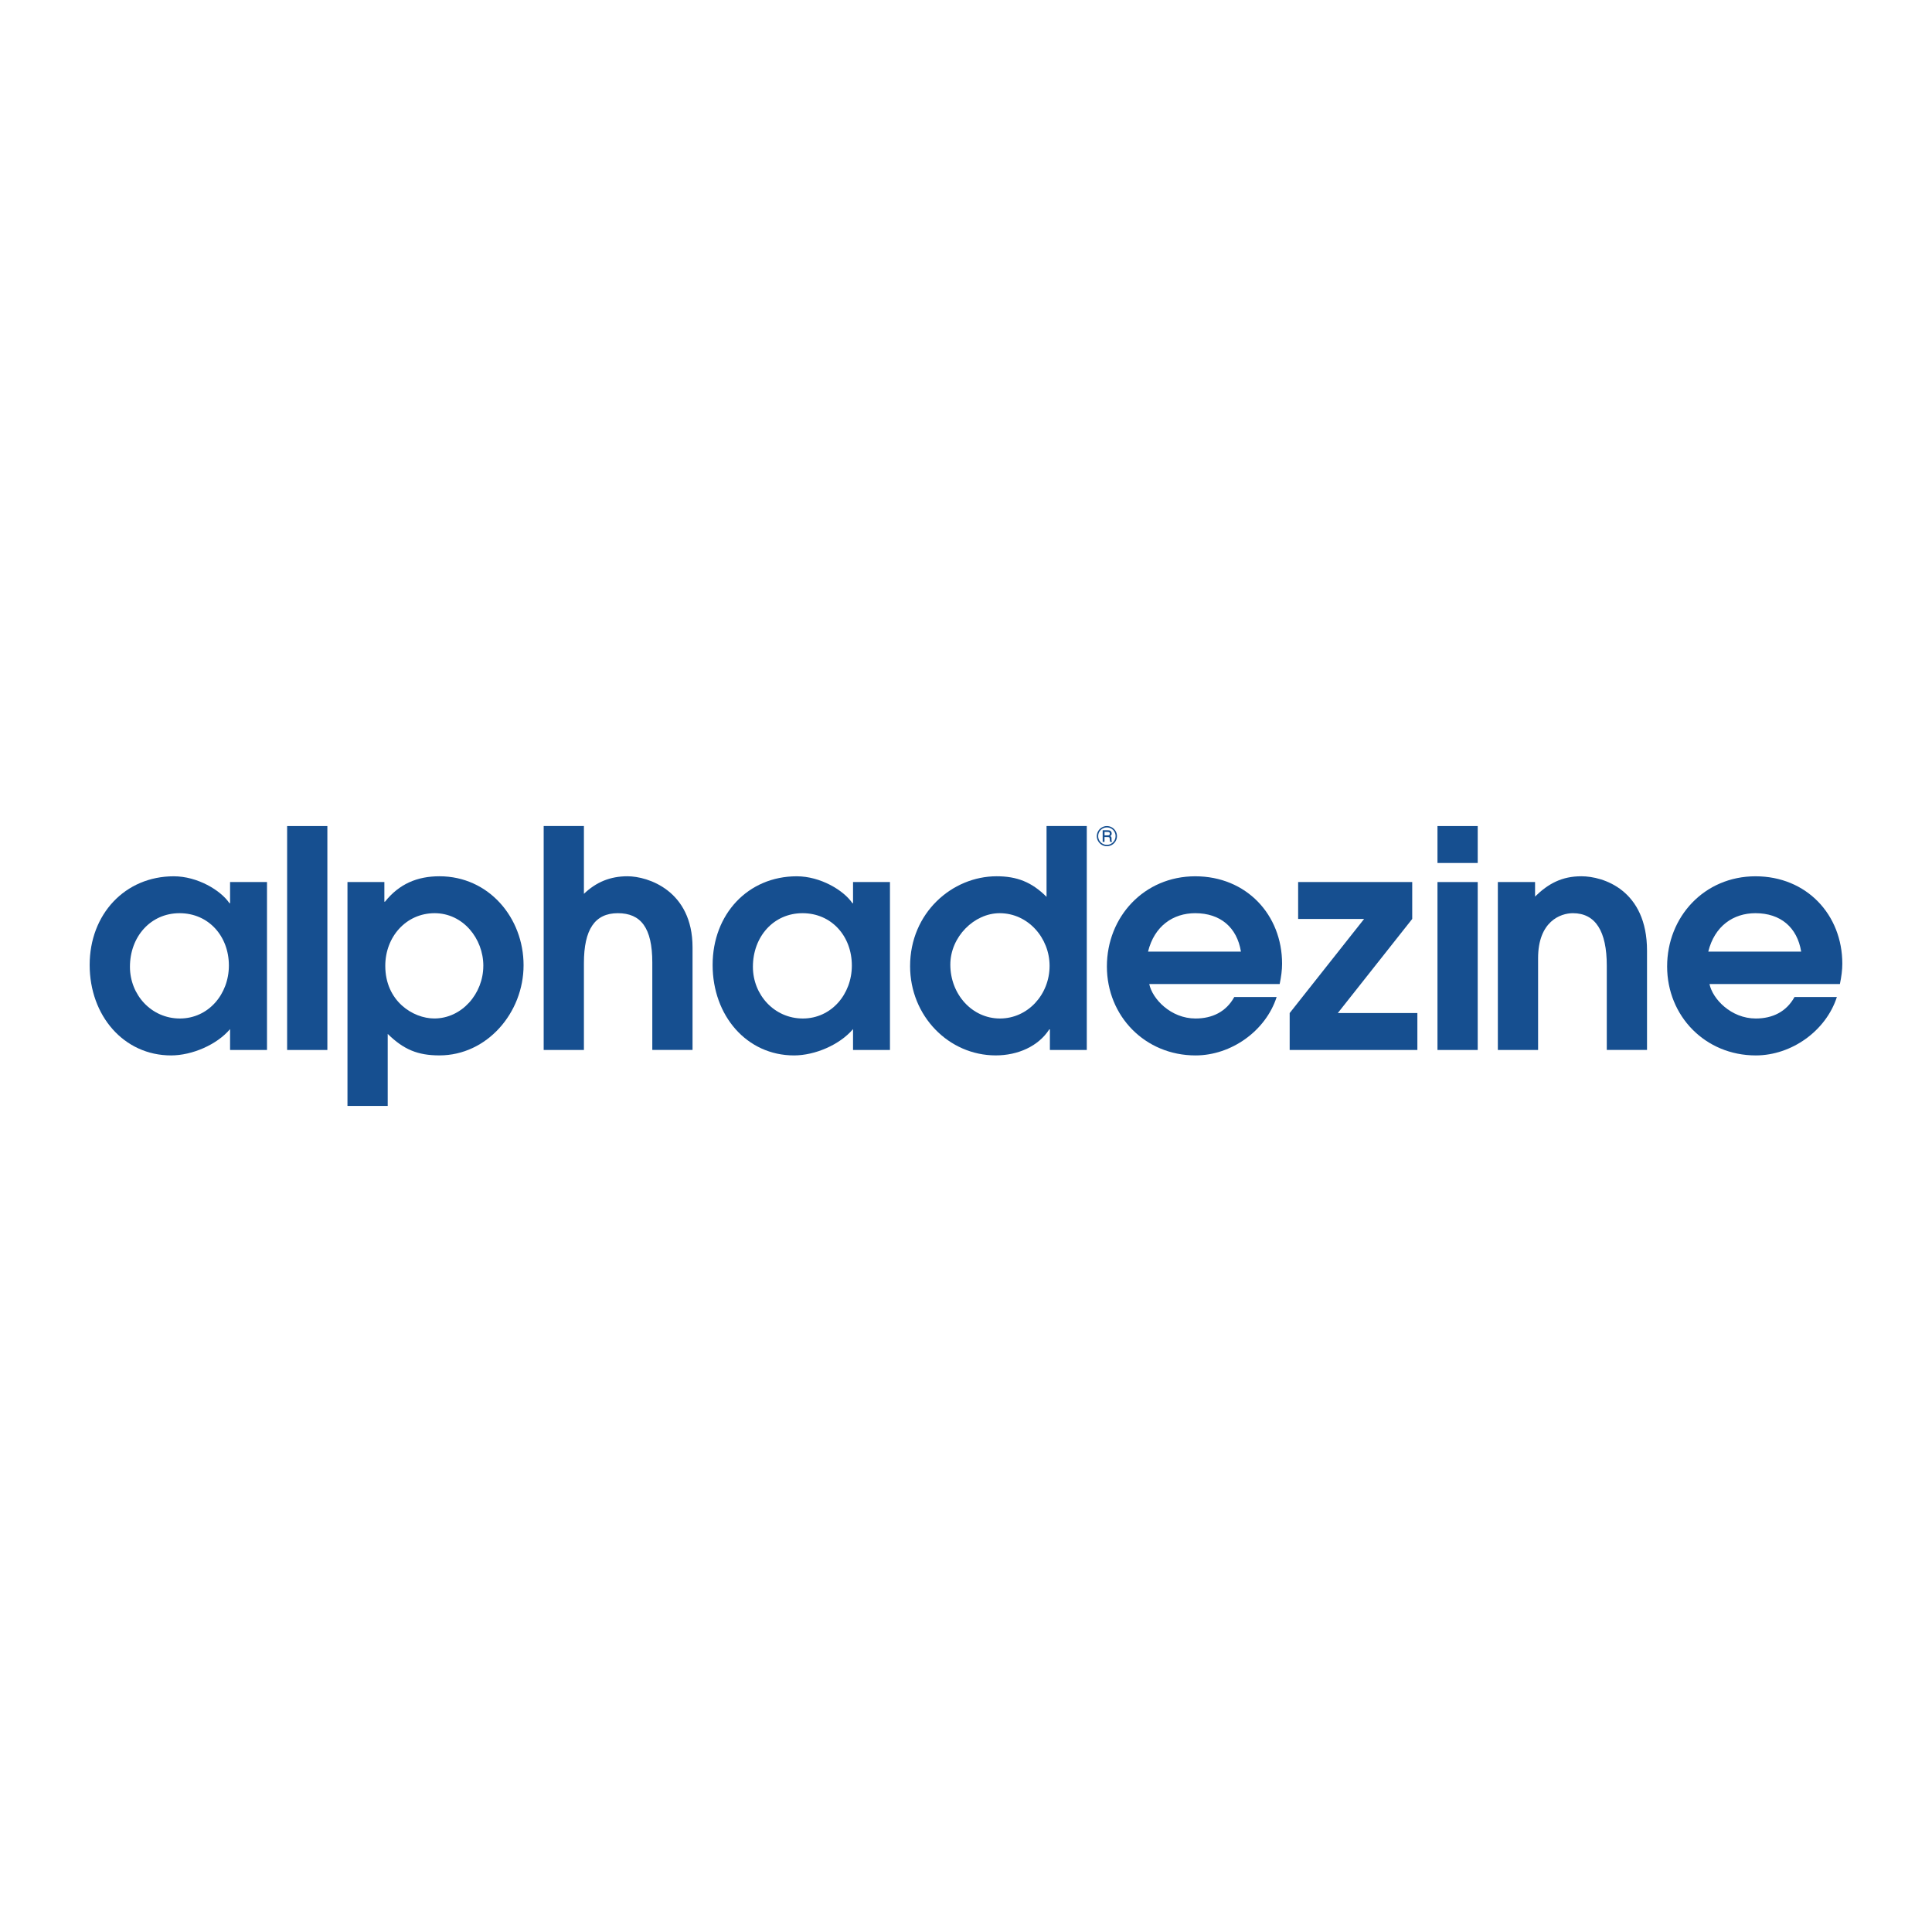
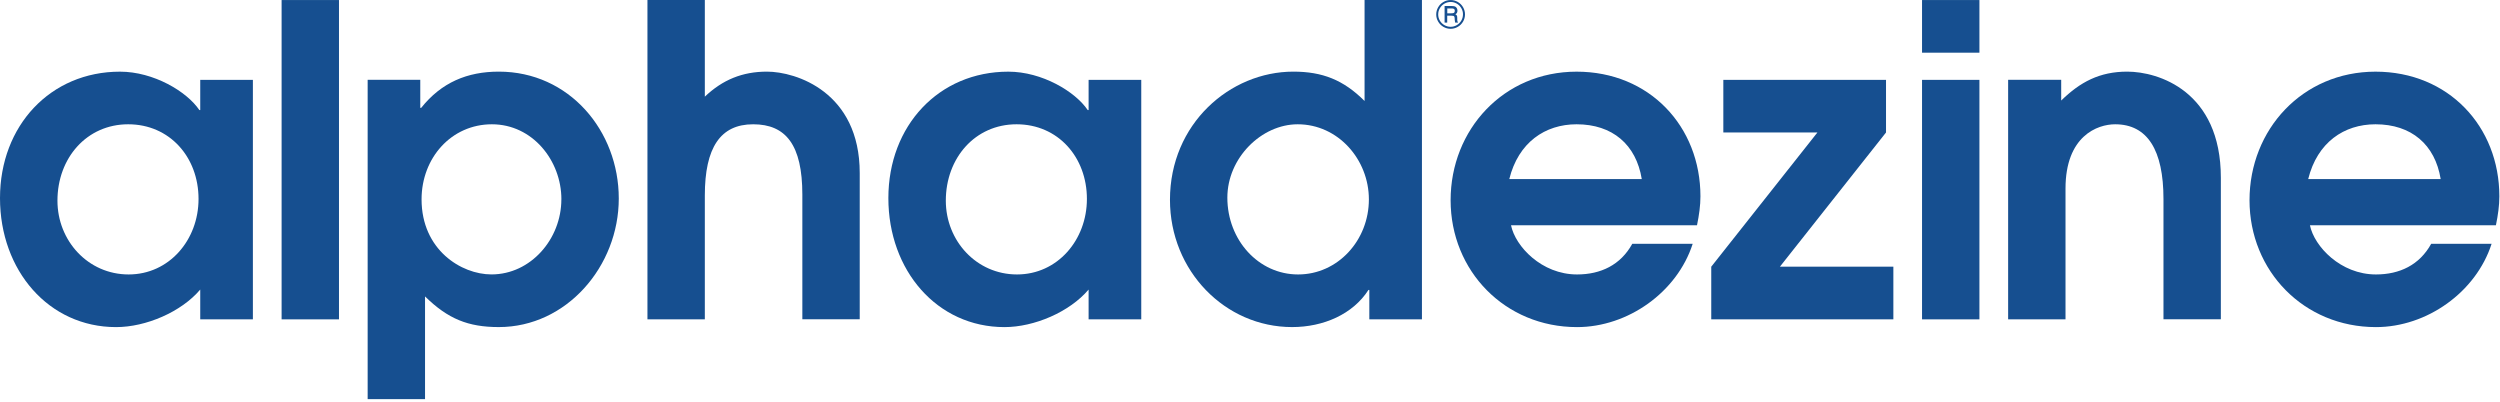
- <svg xmlns="http://www.w3.org/2000/svg" id="Layer_1" version="1.1" viewBox="0 0 810 810">
-   <defs>
-     <style>
-       .st0 {
-         fill: #164f90;
-       }
-     </style>
-   </defs>
-   <path class="st0" d="M468.3,350.55c0,.76-.19,1.47-.57,2.12-.38.65-.89,1.17-1.55,1.55-.66.38-1.36.57-2.11.57s-1.45-.19-2.11-.57c-.66-.38-1.17-.9-1.55-1.55-.38-.65-.57-1.35-.57-2.1s.19-1.46.57-2.12c.38-.66.9-1.18,1.55-1.55.65-.38,1.36-.57,2.11-.57s1.45.19,2.11.56c.65.38,1.17.89,1.55,1.55.38.66.57,1.36.57,2.11M467.71,350.55c0-.65-.16-1.25-.49-1.82-.33-.57-.77-1.02-1.33-1.34-.56-.33-1.16-.49-1.81-.49s-1.26.16-1.83.49c-.57.33-1.01.77-1.34,1.34-.33.57-.49,1.18-.49,1.83s.16,1.26.49,1.82c.32.56.77,1.01,1.34,1.33.57.33,1.18.49,1.82.49s1.24-.16,1.81-.49c.56-.33,1.01-.77,1.33-1.33.33-.56.49-1.17.49-1.83M462.32,348.09h2.03c.47,0,.81.05,1.02.14.21.1.38.25.51.47.13.22.2.47.2.75,0,.25-.05.46-.14.64-.07.13-.23.28-.47.44.22.11.36.23.44.37.08.14.11.39.11.73v.55c0,.26.06.47.17.65l.08.13h-.86c-.06-.2-.1-.44-.12-.72l-.04-.6c-.02-.22-.05-.37-.11-.46-.06-.09-.13-.15-.24-.19-.1-.04-.31-.06-.61-.06h-1.22v2.03h-.77v-4.87ZM463.09,348.79v1.44h1.19c.36,0,.61-.04.74-.12.19-.12.28-.32.28-.6,0-.25-.07-.43-.2-.54-.14-.12-.39-.17-.77-.17h-1.24Z" />
-   <path class="st0" d="M96.46,440.2v-8.75c-5.58,6.6-15.99,11.04-24.74,11.04-19.79,0-34.13-16.62-34.13-37.93s14.85-37.17,35.27-37.17c9.89,0,19.67,5.84,23.34,11.29h.26v-8.88h15.48v70.41h-15.48ZM95.96,404.81c0-12.3-8.5-21.95-20.68-21.95s-20.8,9.9-20.8,22.46c0,11.8,9.01,21.69,20.93,21.69s20.55-10.15,20.55-22.2" />
-   <rect class="st0" x="120.38" y="346.33" width="16.87" height="93.88" />
-   <path class="st0" d="M145.68,463.67v-93.88h15.47v8.25h.26c5.96-7.48,13.57-10.66,22.83-10.66,20.68,0,35.27,17.38,35.27,37.3s-15.35,37.8-35.27,37.8c-9.01,0-14.97-2.41-21.69-9.01v30.19h-16.87ZM202.64,404.93c0-11.42-8.5-22.07-20.43-22.07s-20.68,9.89-20.68,22.07c0,14.84,11.67,22.07,20.55,22.07,11.54,0,20.55-10.4,20.55-22.07" />
-   <path class="st0" d="M273.48,440.2v-36.66c0-14.59-4.82-20.68-14.46-20.68s-14.21,6.85-14.21,20.93v36.41h-16.87v-93.88h16.87v28.42c5.2-4.95,11.04-7.36,18.27-7.36,8.5,0,27.27,5.96,27.27,29.81v43h-16.87Z" />
-   <path class="st0" d="M357.64,440.2v-8.75c-5.58,6.6-15.99,11.04-24.74,11.04-19.79,0-34.13-16.62-34.13-37.93s14.85-37.17,35.27-37.17c9.89,0,19.67,5.84,23.34,11.29h.26v-8.88h15.48v70.41h-15.48ZM357.14,404.81c0-12.3-8.5-21.95-20.68-21.95s-20.8,9.9-20.8,22.46c0,11.8,9.01,21.69,20.93,21.69s20.55-10.15,20.55-22.2" />
-   <path class="st0" d="M440.17,440.2v-8.63h-.26c-4.57,7.11-13.19,10.91-22.45,10.91-19.67,0-35.9-16.49-35.9-37.42,0-22.33,17.63-37.68,36.28-37.68,8.5,0,14.71,2.41,20.93,8.63v-29.69h16.87v93.88h-15.47ZM440.04,404.93c0-11.67-9.01-22.07-20.93-22.07-10.65,0-20.68,9.89-20.68,21.57,0,12.43,9.13,22.58,20.8,22.58s20.81-10.02,20.81-22.07" />
-   <path class="st0" d="M481.83,412.55c1.27,6.21,9.01,14.46,19.41,14.46,6.98,0,12.81-2.79,16.24-9.01h17.76c-4.57,14.21-19.03,24.49-34,24.49-21.18,0-37.17-16.49-37.17-37.3s15.61-37.8,37.04-37.8,36.41,16.11,36.41,36.66c0,2.66-.38,5.45-1.01,8.5h-54.68ZM520.27,398.97c-1.65-10.15-8.63-16.11-19.16-16.11-9.26,0-17.12,5.33-19.79,16.11h38.95Z" />
-   <polygon class="st0" points="540.7 440.2 540.7 424.73 571.91 385.27 544.25 385.27 544.25 369.8 592.08 369.8 592.08 385.27 560.88 424.73 594.24 424.73 594.24 440.2 540.7 440.2" />
-   <path class="st0" d="M602.67,346.33h16.87v15.48h-16.87v-15.48ZM602.67,369.8h16.87v70.41h-16.87v-70.41Z" />
-   <path class="st0" d="M673.65,440.2v-35.39c0-14.34-4.7-21.95-14.21-21.95-5.2,0-14.59,3.43-14.59,18.9v38.44h-16.87v-70.41h15.6v6.09c5.58-5.45,11.29-8.5,19.41-8.5,9.13,0,27.53,5.71,27.53,31.2v41.61h-16.87Z" />
-   <path class="st0" d="M716.71,412.55c1.27,6.21,9.01,14.46,19.41,14.46,6.98,0,12.81-2.79,16.24-9.01h17.76c-4.57,14.21-19.03,24.49-34,24.49-21.18,0-37.17-16.49-37.17-37.3s15.6-37.8,37.04-37.8,36.41,16.11,36.41,36.66c0,2.66-.38,5.45-1.01,8.5h-54.68ZM755.15,398.97c-1.65-10.15-8.63-16.11-19.16-16.11-9.26,0-17.12,5.33-19.79,16.11h38.95Z" />
+ <svg xmlns="http://www.w3.org/2000/svg" width="735" height="118" viewBox="0 0 735 118" fill="none">
+   <path d="M430.71 4.23C430.71 4.99 430.52 5.7 430.14 6.35C429.76 7 429.25 7.52 428.59 7.9C427.93 8.28 427.23 8.47 426.48 8.47C425.73 8.47 425.03 8.28 424.37 7.9C423.71 7.52 423.2 7 422.82 6.35C422.44 5.7 422.25 5 422.25 4.25C422.25 3.5 422.44 2.79 422.82 2.13C423.2 1.47 423.72 0.95 424.37 0.58C425.02 0.2 425.73 0.01 426.48 0.01C427.23 0.01 427.93 0.2 428.59 0.57C429.24 0.95 429.76 1.46 430.14 2.12C430.52 2.78 430.71 3.48 430.71 4.23ZM430.12 4.23C430.12 3.58 429.96 2.98 429.63 2.41C429.3 1.84 428.86 1.39 428.3 1.07C427.74 0.74 427.14 0.58 426.49 0.58C425.84 0.58 425.23 0.74 424.66 1.07C424.09 1.4 423.65 1.84 423.32 2.41C422.99 2.98 422.83 3.59 422.83 4.24C422.83 4.89 422.99 5.5 423.32 6.06C423.64 6.62 424.09 7.07 424.66 7.39C425.23 7.72 425.84 7.88 426.48 7.88C427.12 7.88 427.72 7.72 428.29 7.39C428.85 7.06 429.3 6.62 429.62 6.06C429.95 5.5 430.11 4.89 430.11 4.23M424.73 1.77H426.76C427.23 1.77 427.57 1.82 427.78 1.91C427.99 2.01 428.16 2.16 428.29 2.38C428.42 2.6 428.49 2.85 428.49 3.13C428.49 3.38 428.44 3.59 428.35 3.77C428.28 3.9 428.12 4.05 427.88 4.21C428.1 4.32 428.24 4.44 428.32 4.58C428.4 4.72 428.43 4.97 428.43 5.31V5.86C428.43 6.12 428.49 6.33 428.6 6.51L428.68 6.64H427.82C427.76 6.44 427.72 6.2 427.7 5.92L427.66 5.32C427.64 5.1 427.61 4.95 427.55 4.86C427.49 4.77 427.42 4.71 427.31 4.67C427.21 4.63 427 4.61 426.7 4.61H425.48V6.64H424.71V1.77H424.73ZM425.5 2.47V3.91H426.69C427.05 3.91 427.3 3.87 427.43 3.79C427.62 3.67 427.71 3.47 427.71 3.19C427.71 2.94 427.64 2.76 427.51 2.65C427.37 2.53 427.12 2.48 426.74 2.48H425.5V2.47Z" fill="#164F90" />
+   <path d="M58.87 93.879V85.129C53.29 91.729 42.88 96.169 34.13 96.169C14.34 96.169 0 79.549 0 58.239C0 36.929 14.85 21.069 35.27 21.069C45.16 21.069 54.94 26.909 58.61 32.359H58.87V23.479H74.35V93.889H58.87V93.879ZM58.37 58.489C58.37 46.189 49.87 36.539 37.69 36.539C25.51 36.539 16.89 46.439 16.89 58.999C16.89 70.799 25.9 80.689 37.82 80.689C49.74 80.689 58.37 70.539 58.37 58.489Z" fill="#164F90" />
+   <path d="M99.661 0.01H82.791V93.89H99.661V0.01Z" fill="#164F90" />
+   <path d="M108.09 117.35V23.47H123.56V31.72H123.82C129.78 24.24 137.39 21.06 146.65 21.06C167.33 21.06 181.92 38.44 181.92 58.36C181.92 78.28 166.57 96.16 146.65 96.16C137.64 96.16 131.68 93.75 124.96 87.15V117.34H108.09V117.35ZM165.05 58.61C165.05 47.19 156.55 36.54 144.62 36.54C132.69 36.54 123.94 46.43 123.94 58.61C123.94 73.45 135.61 80.68 144.49 80.68C156.03 80.68 165.04 70.28 165.04 58.61" fill="#164F90" />
+   <path d="M235.89 93.88V57.22C235.89 42.63 231.07 36.54 221.43 36.54C211.79 36.54 207.22 43.39 207.22 57.47V93.88H190.35V0H207.22V28.42C212.42 23.47 218.26 21.06 225.49 21.06C233.99 21.06 252.76 27.02 252.76 50.87V93.87H235.89V93.88Z" fill="#164F90" />
+   <path d="M320.05 93.879V85.129C314.47 91.729 304.06 96.169 295.31 96.169C275.52 96.169 261.18 79.549 261.18 58.239C261.18 36.929 276.03 21.069 296.45 21.069C306.34 21.069 316.12 26.909 319.79 32.359H320.05V23.479H335.53V93.889H320.05V93.879ZM319.55 58.489C319.55 46.189 311.05 36.539 298.87 36.539C286.69 36.539 278.07 46.439 278.07 58.999C278.07 70.799 287.08 80.689 299 80.689C310.92 80.689 319.55 70.539 319.55 58.489Z" fill="#164F90" />
+   <path d="M402.581 93.88V85.25H402.321C397.751 92.36 389.131 96.16 379.871 96.16C360.201 96.16 343.971 79.67 343.971 58.74C343.971 36.41 361.601 21.06 380.251 21.06C388.751 21.06 394.961 23.47 401.181 29.69V0H418.051V93.88H402.581ZM402.451 58.61C402.451 46.94 393.441 36.54 381.521 36.54C370.871 36.54 360.841 46.43 360.841 58.11C360.841 70.54 369.971 80.69 381.641 80.69C393.311 80.69 402.451 70.67 402.451 58.62" fill="#164F90" />
+   <path d="M444.24 66.229C445.51 72.439 453.25 80.689 463.65 80.689C470.63 80.689 476.46 77.899 479.89 71.679H497.65C493.08 85.889 478.62 96.169 463.65 96.169C442.47 96.169 426.48 79.679 426.48 58.869C426.48 38.059 442.09 21.069 463.52 21.069C484.95 21.069 499.93 37.179 499.93 57.729C499.93 60.389 499.55 63.179 498.92 66.229H444.24ZM482.68 52.649C481.03 42.499 474.05 36.539 463.52 36.539C454.26 36.539 446.4 41.869 443.73 52.649H482.68Z" fill="#164F90" />
+   <path d="M503.109 93.879V78.409L534.319 38.95H506.659V23.48H554.489V38.95L523.289 78.409H556.649V93.879H503.109Z" fill="#164F90" />
+   <path d="M565.08 0.01H581.95V15.49H565.08V0.01ZM565.08 23.48H581.95V93.89H565.08V23.48Z" fill="#164F90" />
+   <path d="M636.061 93.88V58.49C636.061 44.15 631.361 36.54 621.851 36.54C616.651 36.54 607.261 39.97 607.261 55.44V93.88H590.391V23.47H605.991V29.56C611.571 24.11 617.281 21.06 625.401 21.06C634.531 21.06 652.931 26.77 652.931 52.26V93.87H636.061V93.88Z" fill="#164F90" />
+   <path d="M679.119 66.229C680.389 72.439 688.129 80.689 698.529 80.689C705.509 80.689 711.339 77.899 714.769 71.679H732.529C727.959 85.889 713.499 96.169 698.529 96.169C677.349 96.169 661.359 79.679 661.359 58.869C661.359 38.059 676.959 21.069 698.399 21.069C719.839 21.069 734.809 37.179 734.809 57.729C734.809 60.389 734.429 63.179 733.799 66.229H679.119ZM717.559 52.649C715.909 42.499 708.929 36.539 698.399 36.539C689.139 36.539 681.279 41.869 678.609 52.649H717.559Z" fill="#164F90" />
</svg>
